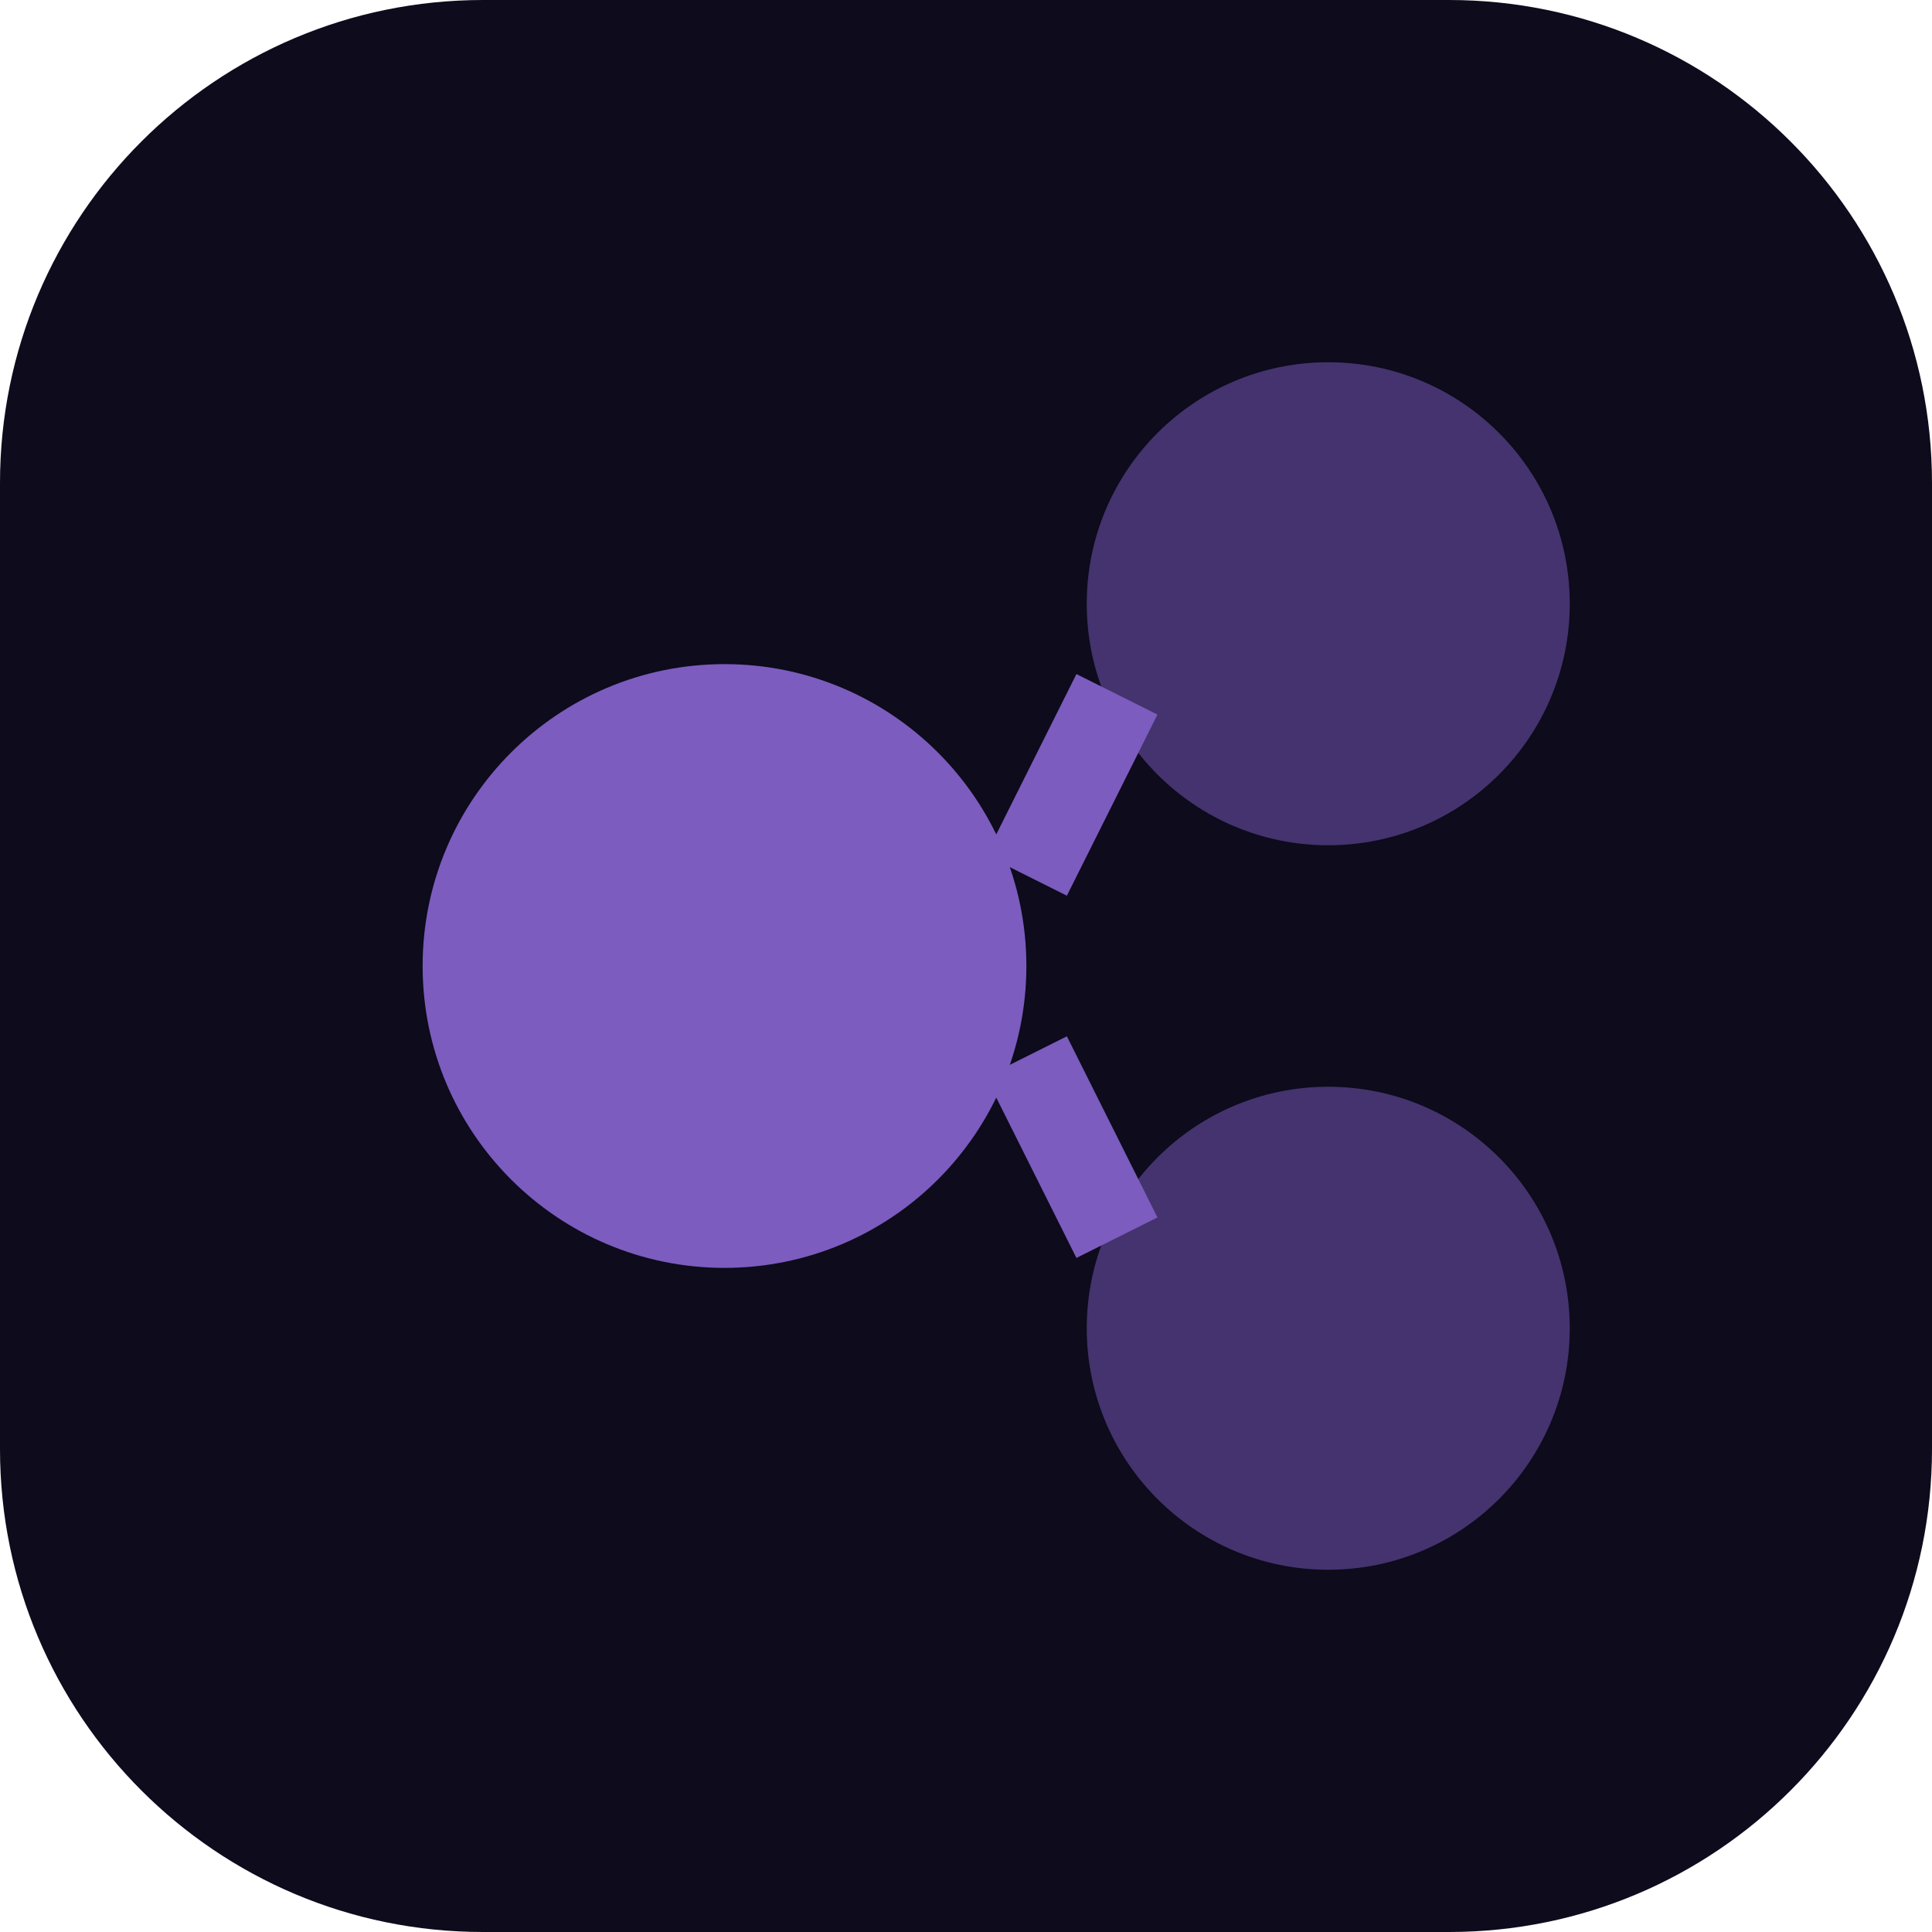
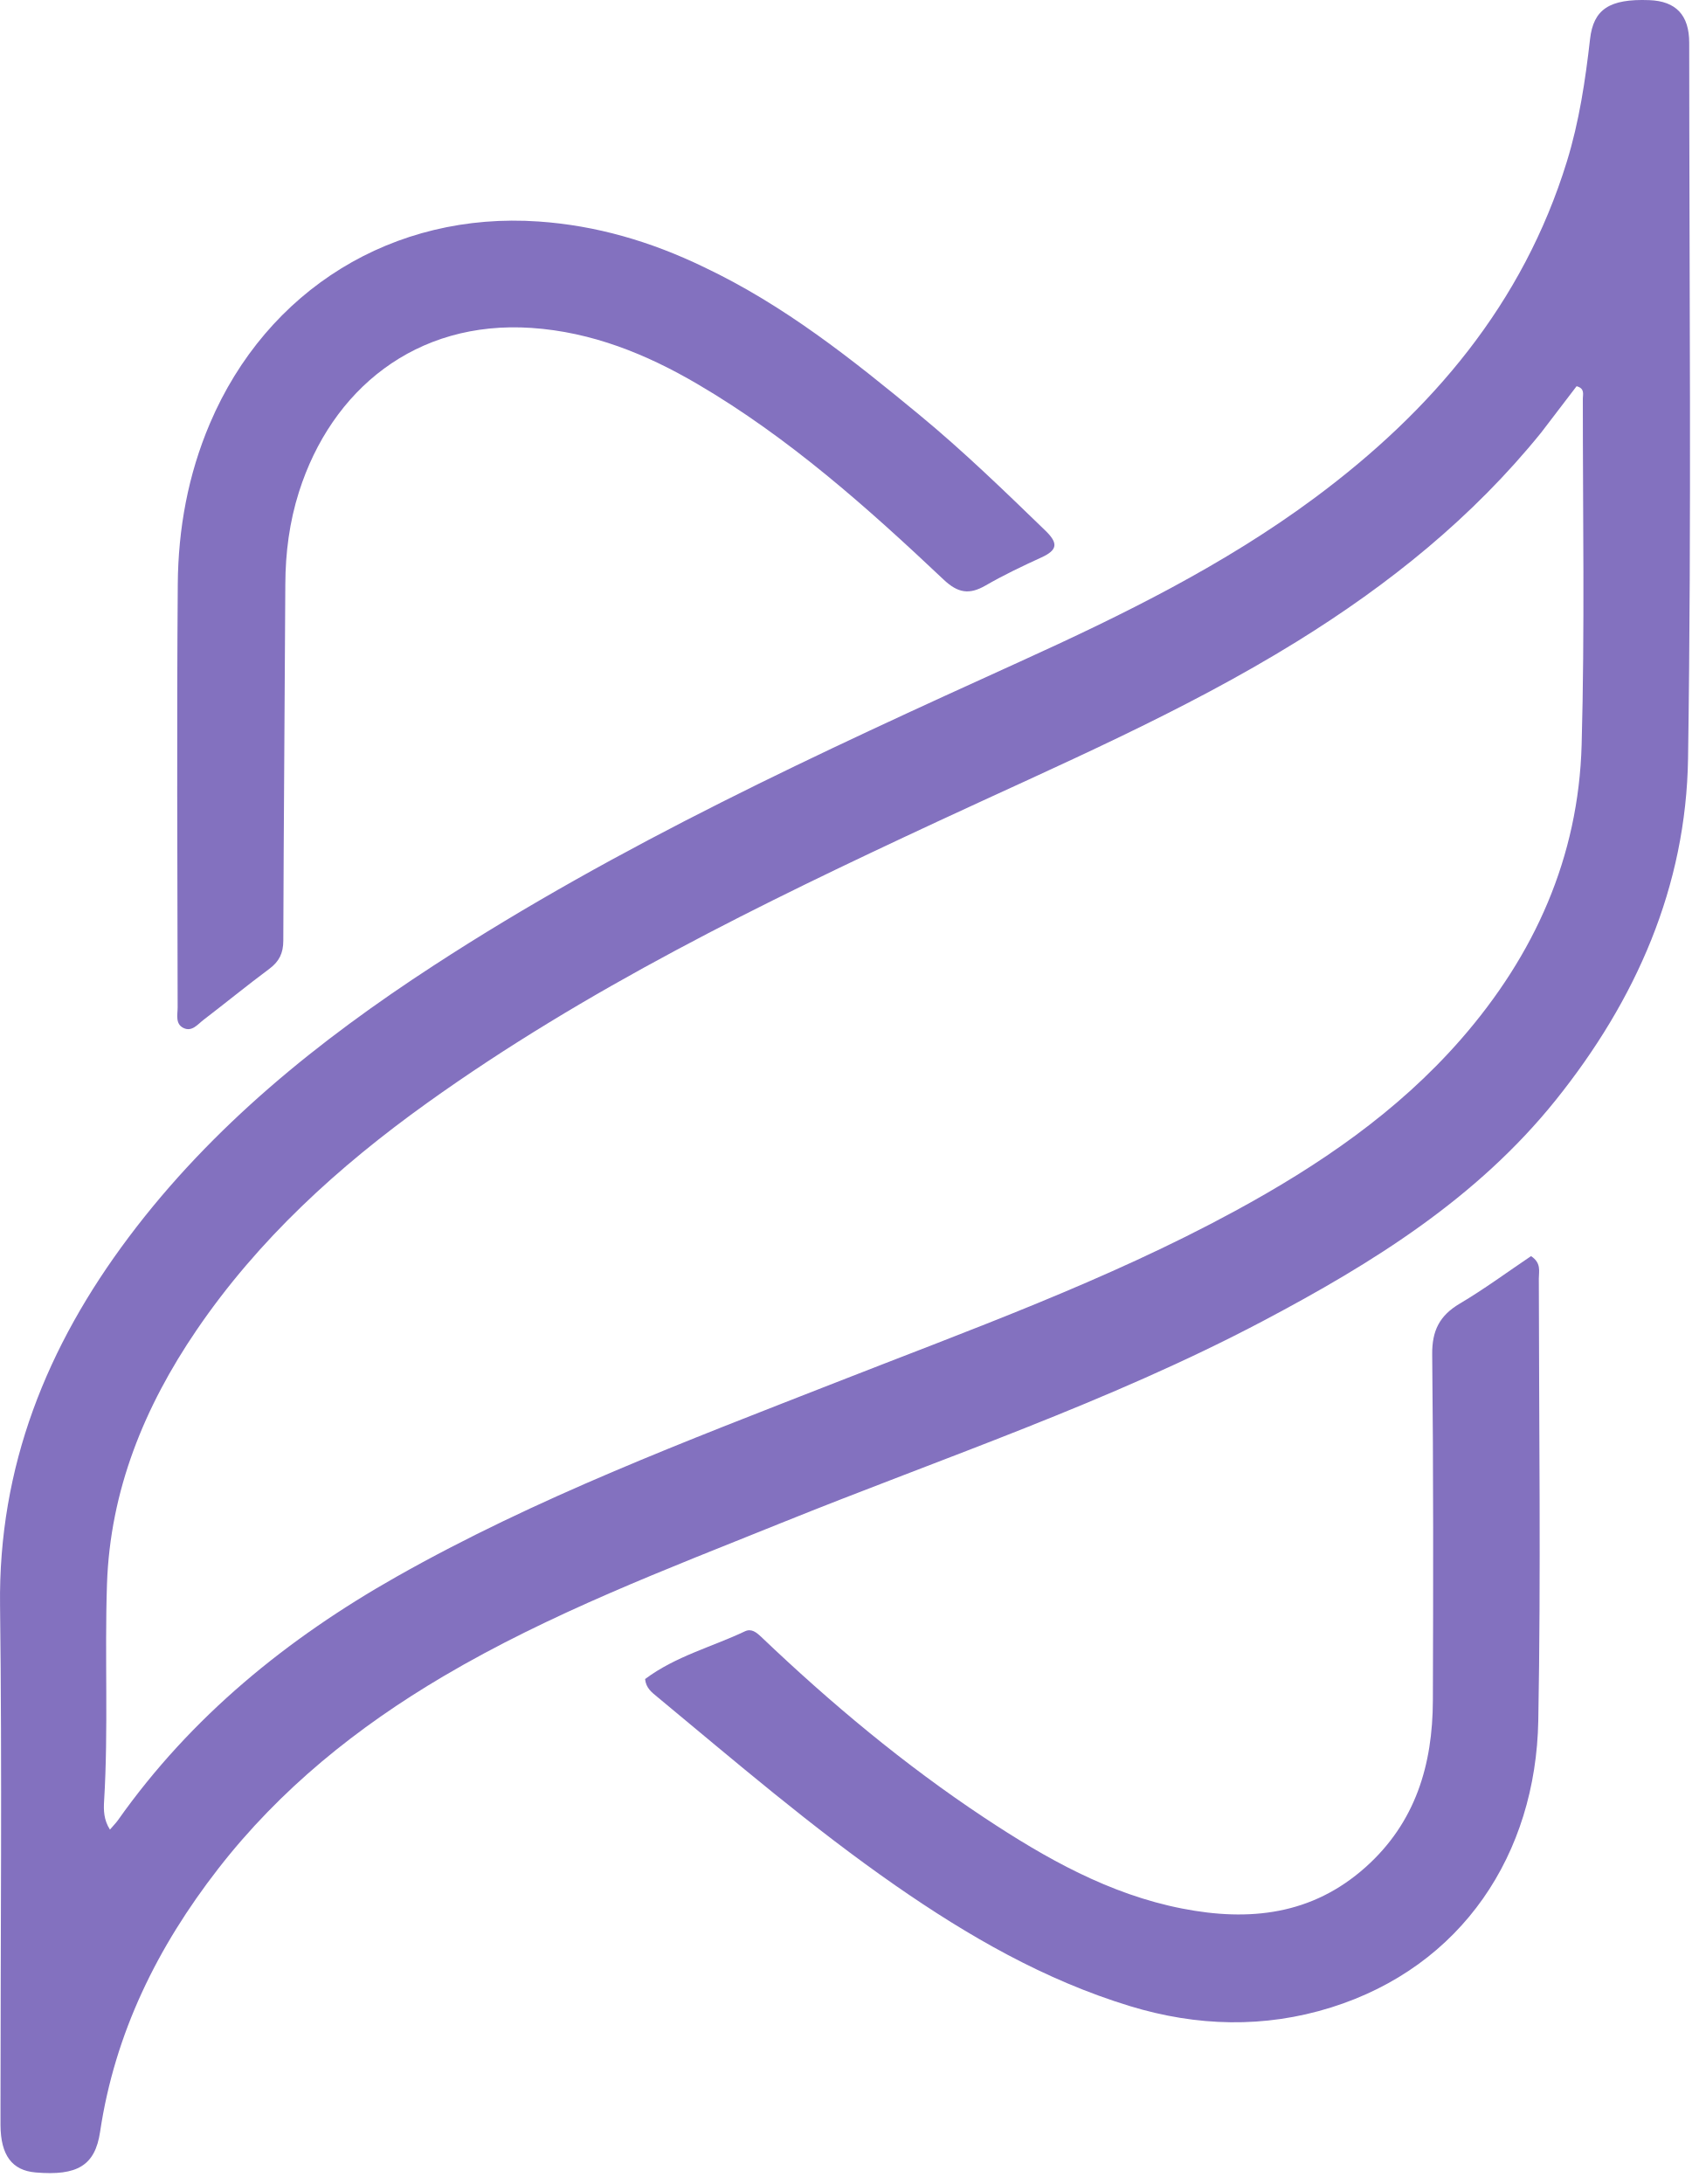
- <svg xmlns="http://www.w3.org/2000/svg" viewBox="0 0 32 32" fill="none">
-   <rect width="32" height="32" rx="8" fill="#0d0b1c" />
-   <circle cx="12" cy="16" r="5" fill="#7c5cbf" />
-   <circle cx="22" cy="10" r="4" fill="#7c5cbf" opacity=".5" />
-   <circle cx="22" cy="22" r="4" fill="#7c5cbf" opacity=".5" />
-   <line x1="17" y1="14.5" x2="18.5" y2="11.5" stroke="#7c5cbf" stroke-width="1.5" />
-   <line x1="17" y1="17.5" x2="18.5" y2="20.5" stroke="#7c5cbf" stroke-width="1.5" />
+ <svg xmlns="http://www.w3.org/2000/svg" width="63" height="81" viewBox="0 0 63 81" fill="none">
+   <path d="M0.019 78.043C0.02 71.828 0.079 65.689 0.002 59.552C-0.064 54.388 1.739 49.926 4.778 45.88C7.871 41.761 11.811 38.59 16.098 35.801C22.974 31.326 30.398 27.915 37.84 24.535C41.647 22.806 45.397 20.963 48.77 18.46C53.116 15.234 56.49 11.266 58.116 5.995C58.574 4.512 58.802 2.984 58.977 1.449C59.103 0.348 59.69 -0.051 61.175 0.005C62.16 0.042 62.655 0.556 62.655 1.587C62.656 10.432 62.744 19.279 62.612 28.122C62.541 32.884 60.682 37.089 57.705 40.799C54.778 44.445 50.916 46.842 46.859 48.986C41.12 52.017 34.97 54.066 28.974 56.485C24.72 58.201 20.422 59.826 16.453 62.166C13.251 64.054 10.388 66.353 8.093 69.308C5.842 72.205 4.259 75.4 3.712 79.068C3.526 80.317 2.865 80.704 1.322 80.572C0.445 80.498 0.025 79.931 0.019 78.815C0.018 78.583 0.019 78.351 0.019 78.043ZM57.164 16.044C54.62 19.188 51.52 21.679 48.098 23.796C43.853 26.422 39.273 28.376 34.765 30.474C28.217 33.521 21.732 36.687 15.835 40.912C12.547 43.268 9.579 45.969 7.288 49.335C5.354 52.176 4.084 55.277 3.968 58.757C3.879 61.436 4.024 64.119 3.861 66.798C3.84 67.138 3.847 67.494 4.078 67.856C4.212 67.699 4.303 67.609 4.375 67.507C7.092 63.66 10.649 60.772 14.714 58.473C19.892 55.545 25.442 53.453 30.959 51.29C35.971 49.325 41.044 47.5 45.791 44.923C48.911 43.23 51.824 41.251 54.184 38.55C56.922 35.416 58.55 31.791 58.665 27.619C58.783 23.342 58.707 19.06 58.709 14.78C58.709 14.626 58.79 14.406 58.478 14.324C58.069 14.858 57.649 15.407 57.164 16.044Z" fill="#8371BF" />
+   <path d="M26.105 9.904C29.098 11.322 31.614 13.334 34.102 15.387C35.734 16.733 37.25 18.205 38.77 19.675C39.256 20.145 39.232 20.397 38.628 20.674C37.925 20.995 37.225 21.329 36.556 21.715C35.953 22.063 35.531 21.998 35.002 21.498C32.169 18.824 29.26 16.232 25.879 14.249C23.976 13.132 21.951 12.313 19.714 12.162C15.415 11.872 12.293 14.456 11.09 18.242C10.735 19.36 10.588 20.498 10.583 21.666C10.562 26.074 10.522 30.481 10.508 34.889C10.507 35.351 10.356 35.659 9.991 35.931C9.165 36.546 8.366 37.199 7.548 37.825C7.332 37.99 7.121 38.278 6.808 38.127C6.493 37.976 6.589 37.632 6.589 37.361C6.582 32.127 6.553 26.892 6.594 21.659C6.61 19.614 6.974 17.61 7.784 15.709C9.902 10.734 14.591 7.842 19.978 8.215C22.11 8.362 24.13 8.95 26.105 9.904Z" fill="#8371BF" />
+   <path d="M23.927 62.272C25.066 61.422 26.405 61.084 27.631 60.502C27.873 60.388 28.057 60.541 28.24 60.714C30.819 63.172 33.547 65.452 36.518 67.42C38.781 68.918 41.14 70.255 43.848 70.784C46.33 71.27 48.663 71.028 50.655 69.246C52.507 67.59 53.139 65.45 53.147 63.069C53.162 58.791 53.168 54.512 53.122 50.233C53.113 49.352 53.394 48.793 54.143 48.349C55.064 47.804 55.929 47.164 56.788 46.587C57.177 46.843 57.077 47.152 57.077 47.419C57.082 52.883 57.157 58.349 57.057 63.812C56.967 68.753 54.245 72.927 49.368 74.454C46.897 75.227 44.39 75.159 41.909 74.402C38.743 73.435 35.918 71.808 33.218 69.932C30.122 67.782 27.269 65.328 24.372 62.928C24.176 62.766 23.961 62.609 23.927 62.272Z" fill="#8371BF" />
</svg>
